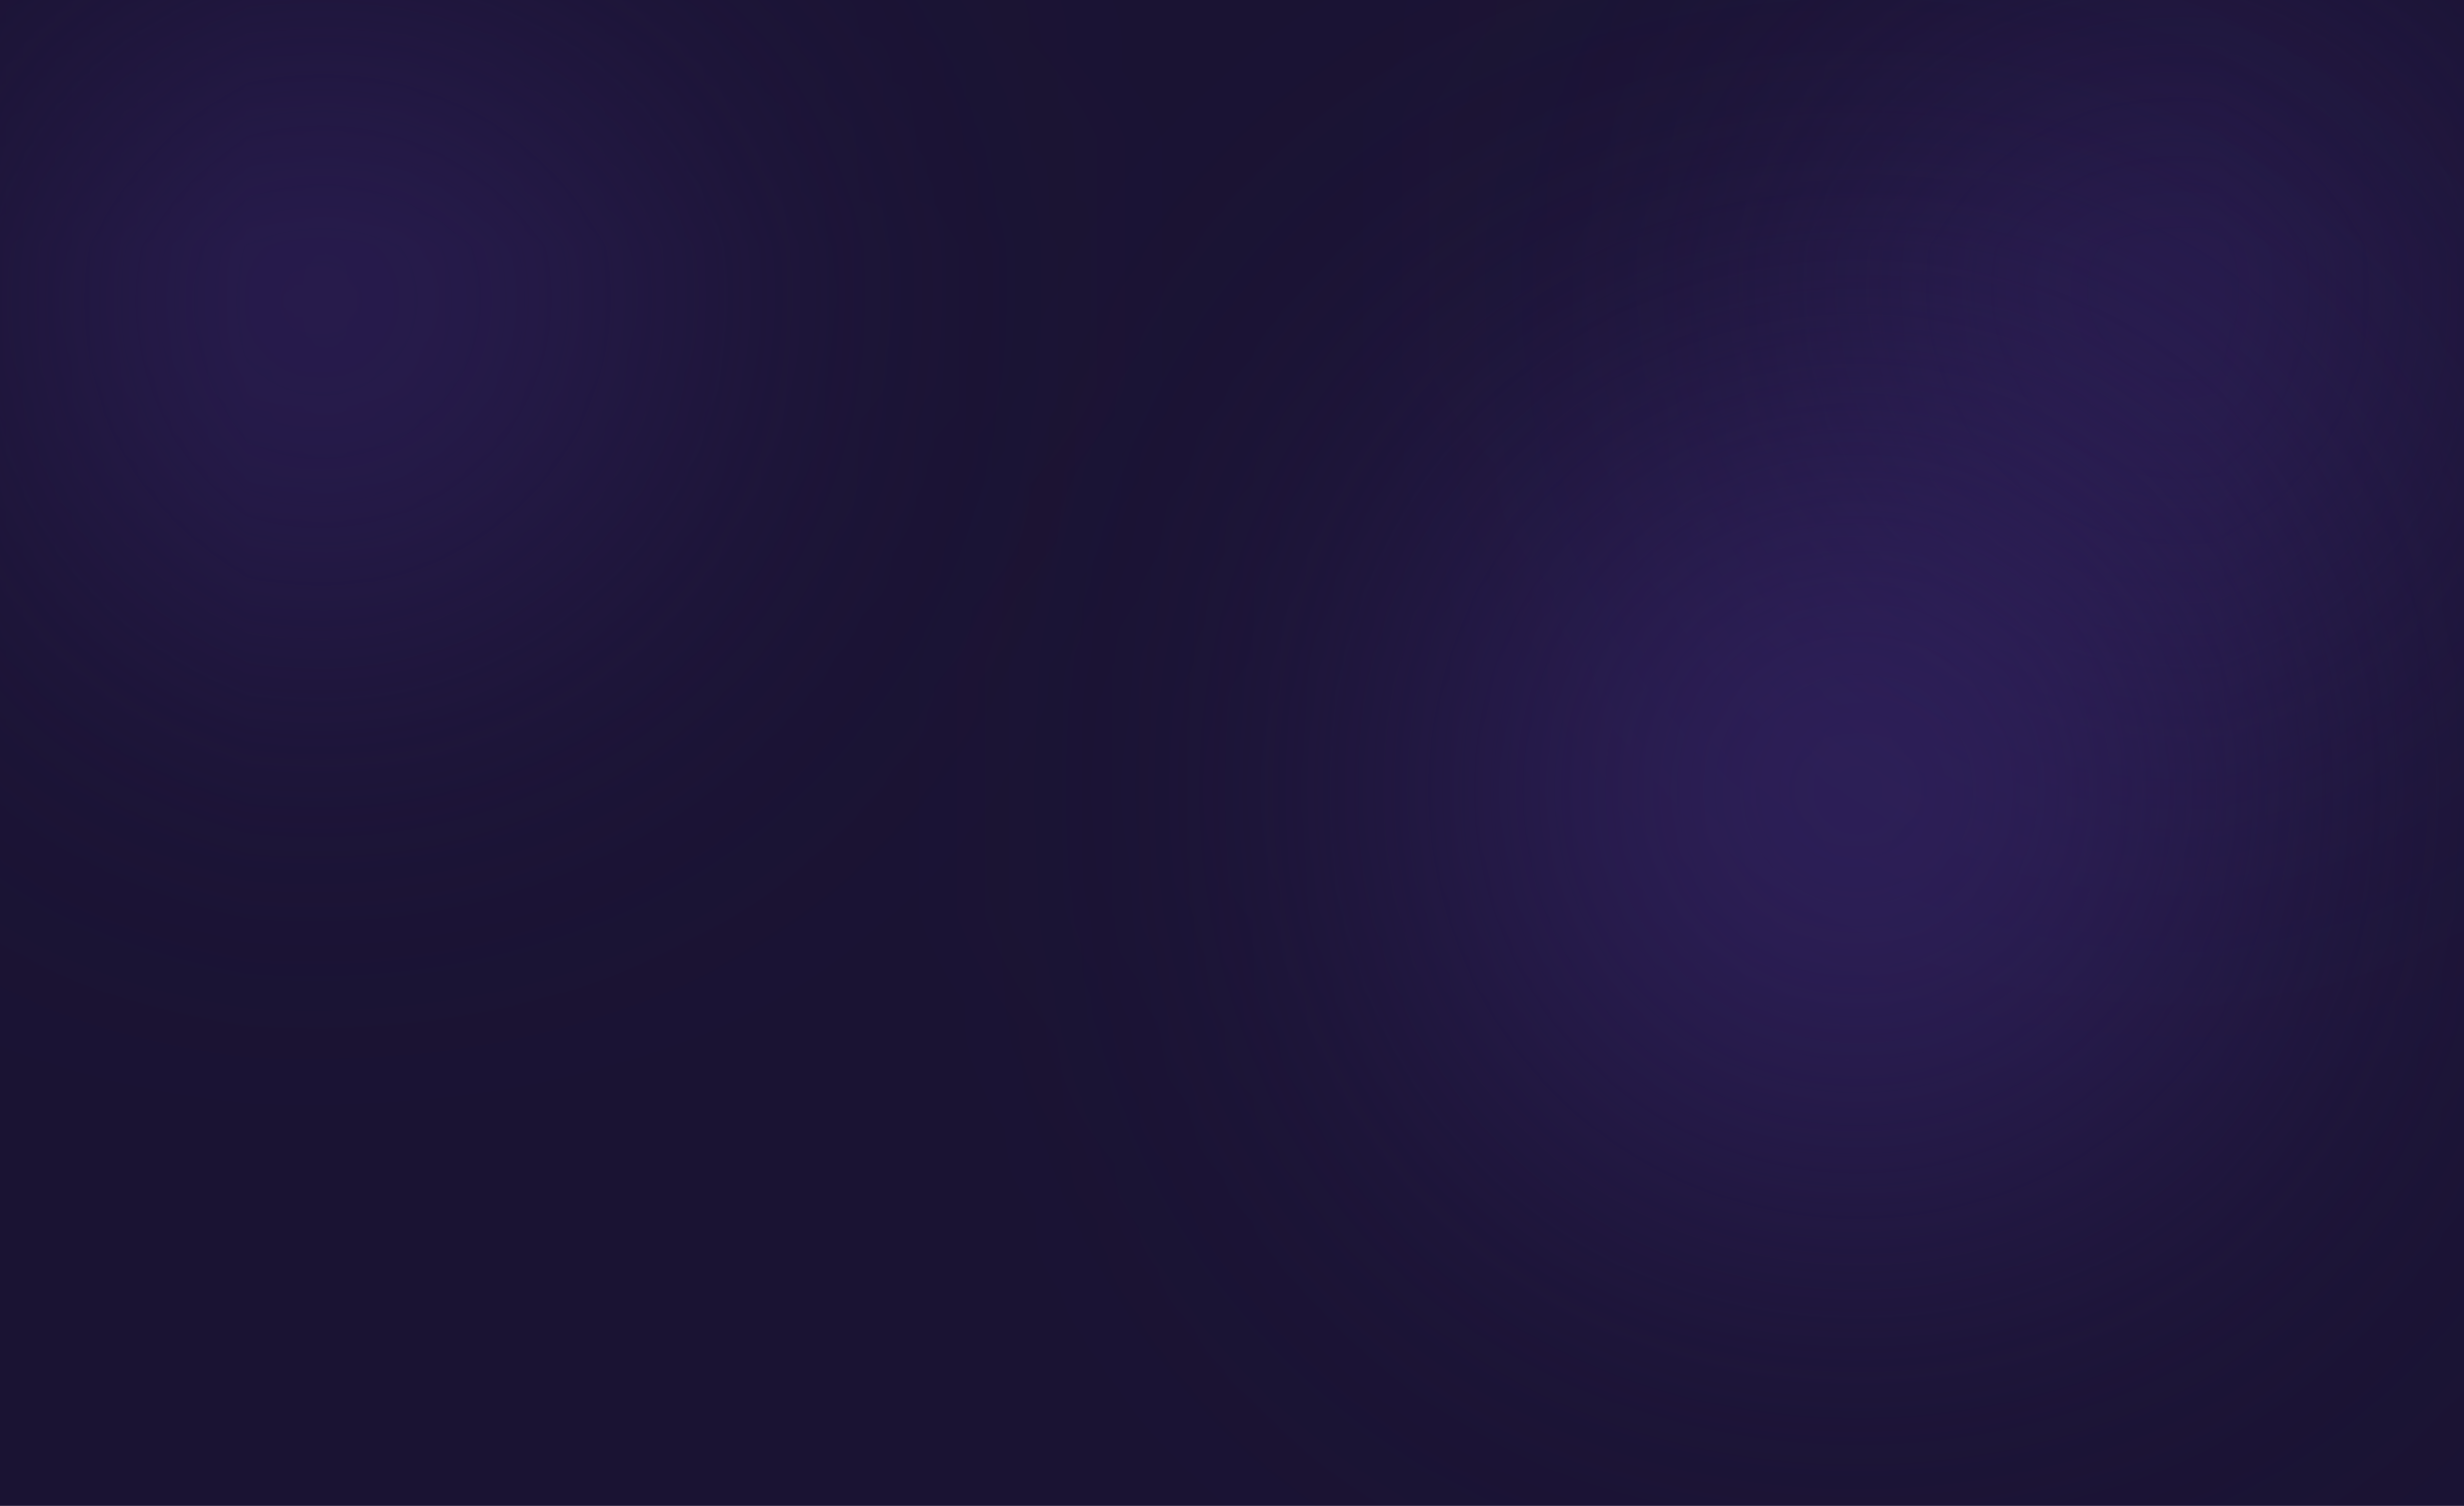
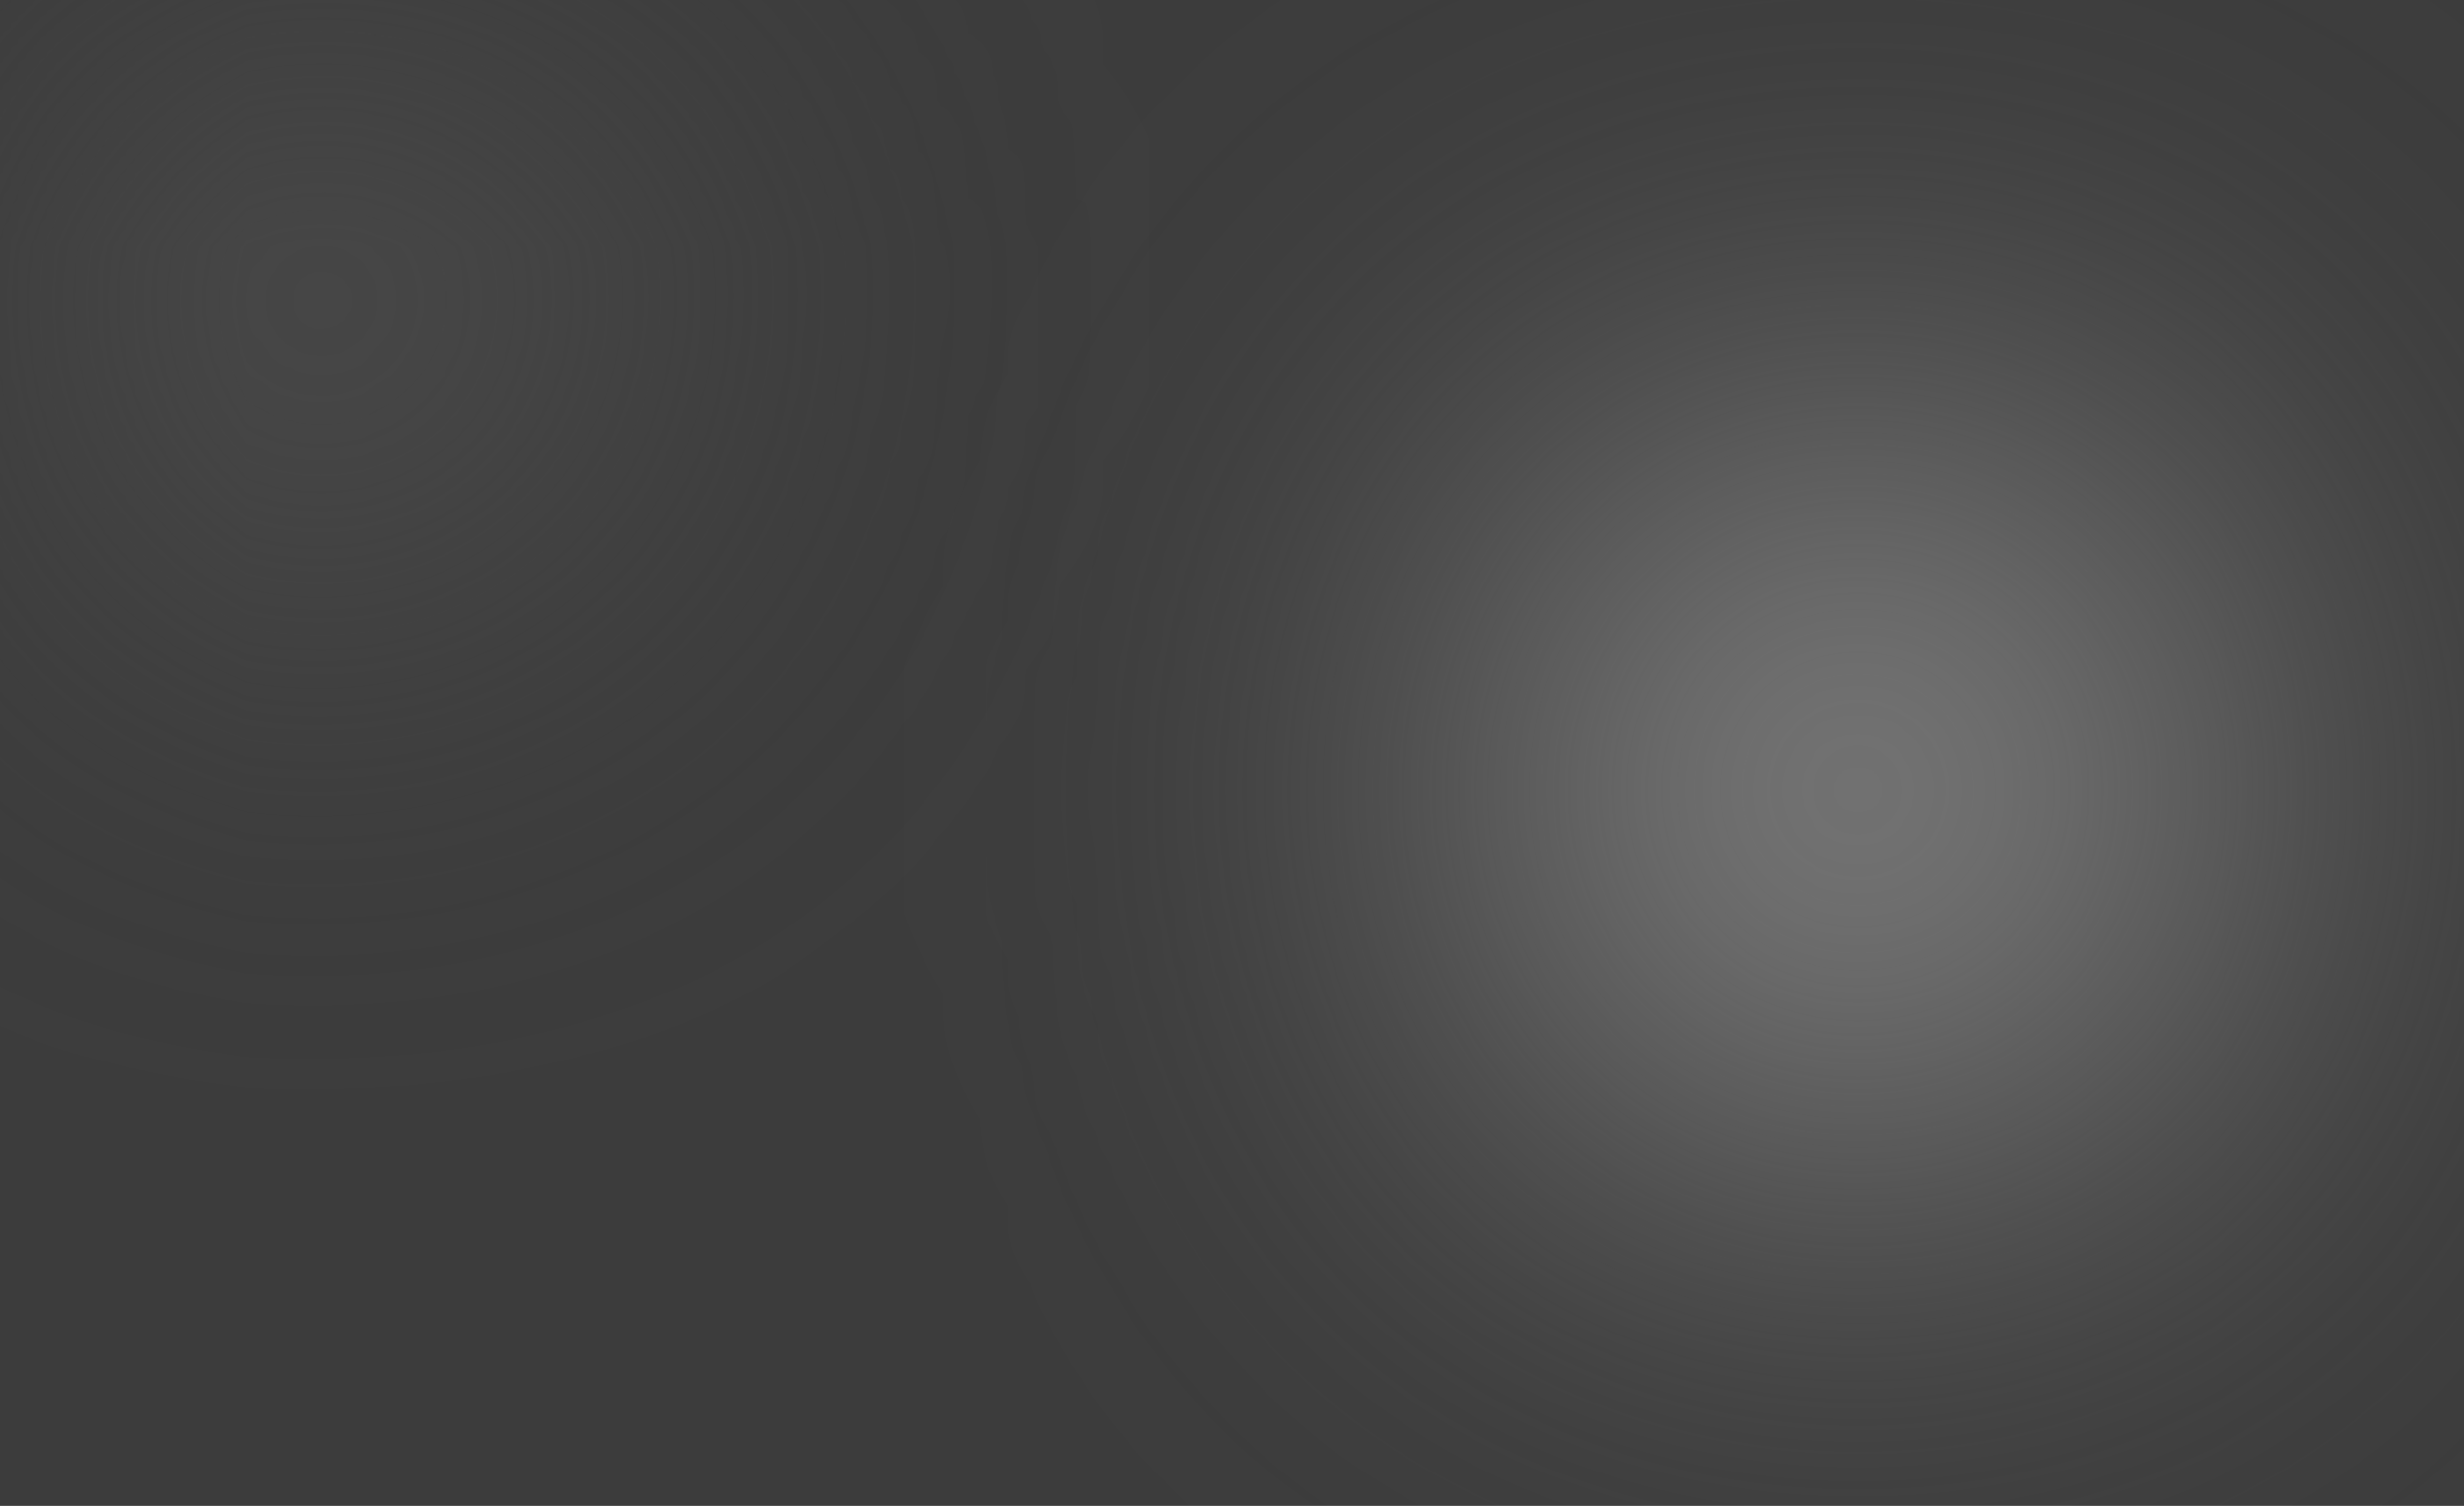
<svg xmlns="http://www.w3.org/2000/svg" width="1435" height="877" viewBox="0 0 1435 877" fill="none">
  <g clip-path="url(#clip0_157_2)">
-     <rect width="1435" height="877" fill="#1A1333" />
+     <rect width="1435" height="877" fill="#3c3c3c" />
    <g filter="url(#filter0_f_157_2)">
-       <circle cx="172" cy="153" r="178" fill="#352467" />
+       <circle cx="172" cy="153" r="178" fill="#515151" />
    </g>
    <g filter="url(#filter1_f_157_2)">
-       <circle cx="1299" cy="142" r="178" fill="#352467" />
+       <circle cx="1299" cy="142" r="178" fill="#66666" />
    </g>
    <g filter="url(#filter2_f_157_2)">
-       <circle cx="1082" cy="460" r="217" fill="#352467" />
+       <circle cx="1082" cy="460" r="217" fill="#8c8c8c" />
    </g>
  </g>
  <defs>
    <filter id="filter0_f_157_2" x="-356" y="-375" width="1056" height="1056" filterUnits="userSpaceOnUse" color-interpolation-filters="sRGB">
      <feFlood flood-opacity="0" result="BackgroundImageFix" />
      <feBlend mode="normal" in="SourceGraphic" in2="BackgroundImageFix" result="shape" />
      <feGaussianBlur stdDeviation="175" result="effect1_foregroundBlur_157_2" />
    </filter>
    <filter id="filter1_f_157_2" x="771" y="-386" width="1056" height="1056" filterUnits="userSpaceOnUse" color-interpolation-filters="sRGB">
      <feFlood flood-opacity="0" result="BackgroundImageFix" />
      <feBlend mode="normal" in="SourceGraphic" in2="BackgroundImageFix" result="shape" />
      <feGaussianBlur stdDeviation="175" result="effect1_foregroundBlur_157_2" />
    </filter>
    <filter id="filter2_f_157_2" x="515" y="-107" width="1134" height="1134" filterUnits="userSpaceOnUse" color-interpolation-filters="sRGB">
      <feFlood flood-opacity="0" result="BackgroundImageFix" />
      <feBlend mode="normal" in="SourceGraphic" in2="BackgroundImageFix" result="shape" />
      <feGaussianBlur stdDeviation="175" result="effect1_foregroundBlur_157_2" />
    </filter>
    <clipPath id="clip0_157_2">
      <rect width="1435" height="877" fill="white" />
    </clipPath>
  </defs>
</svg>
